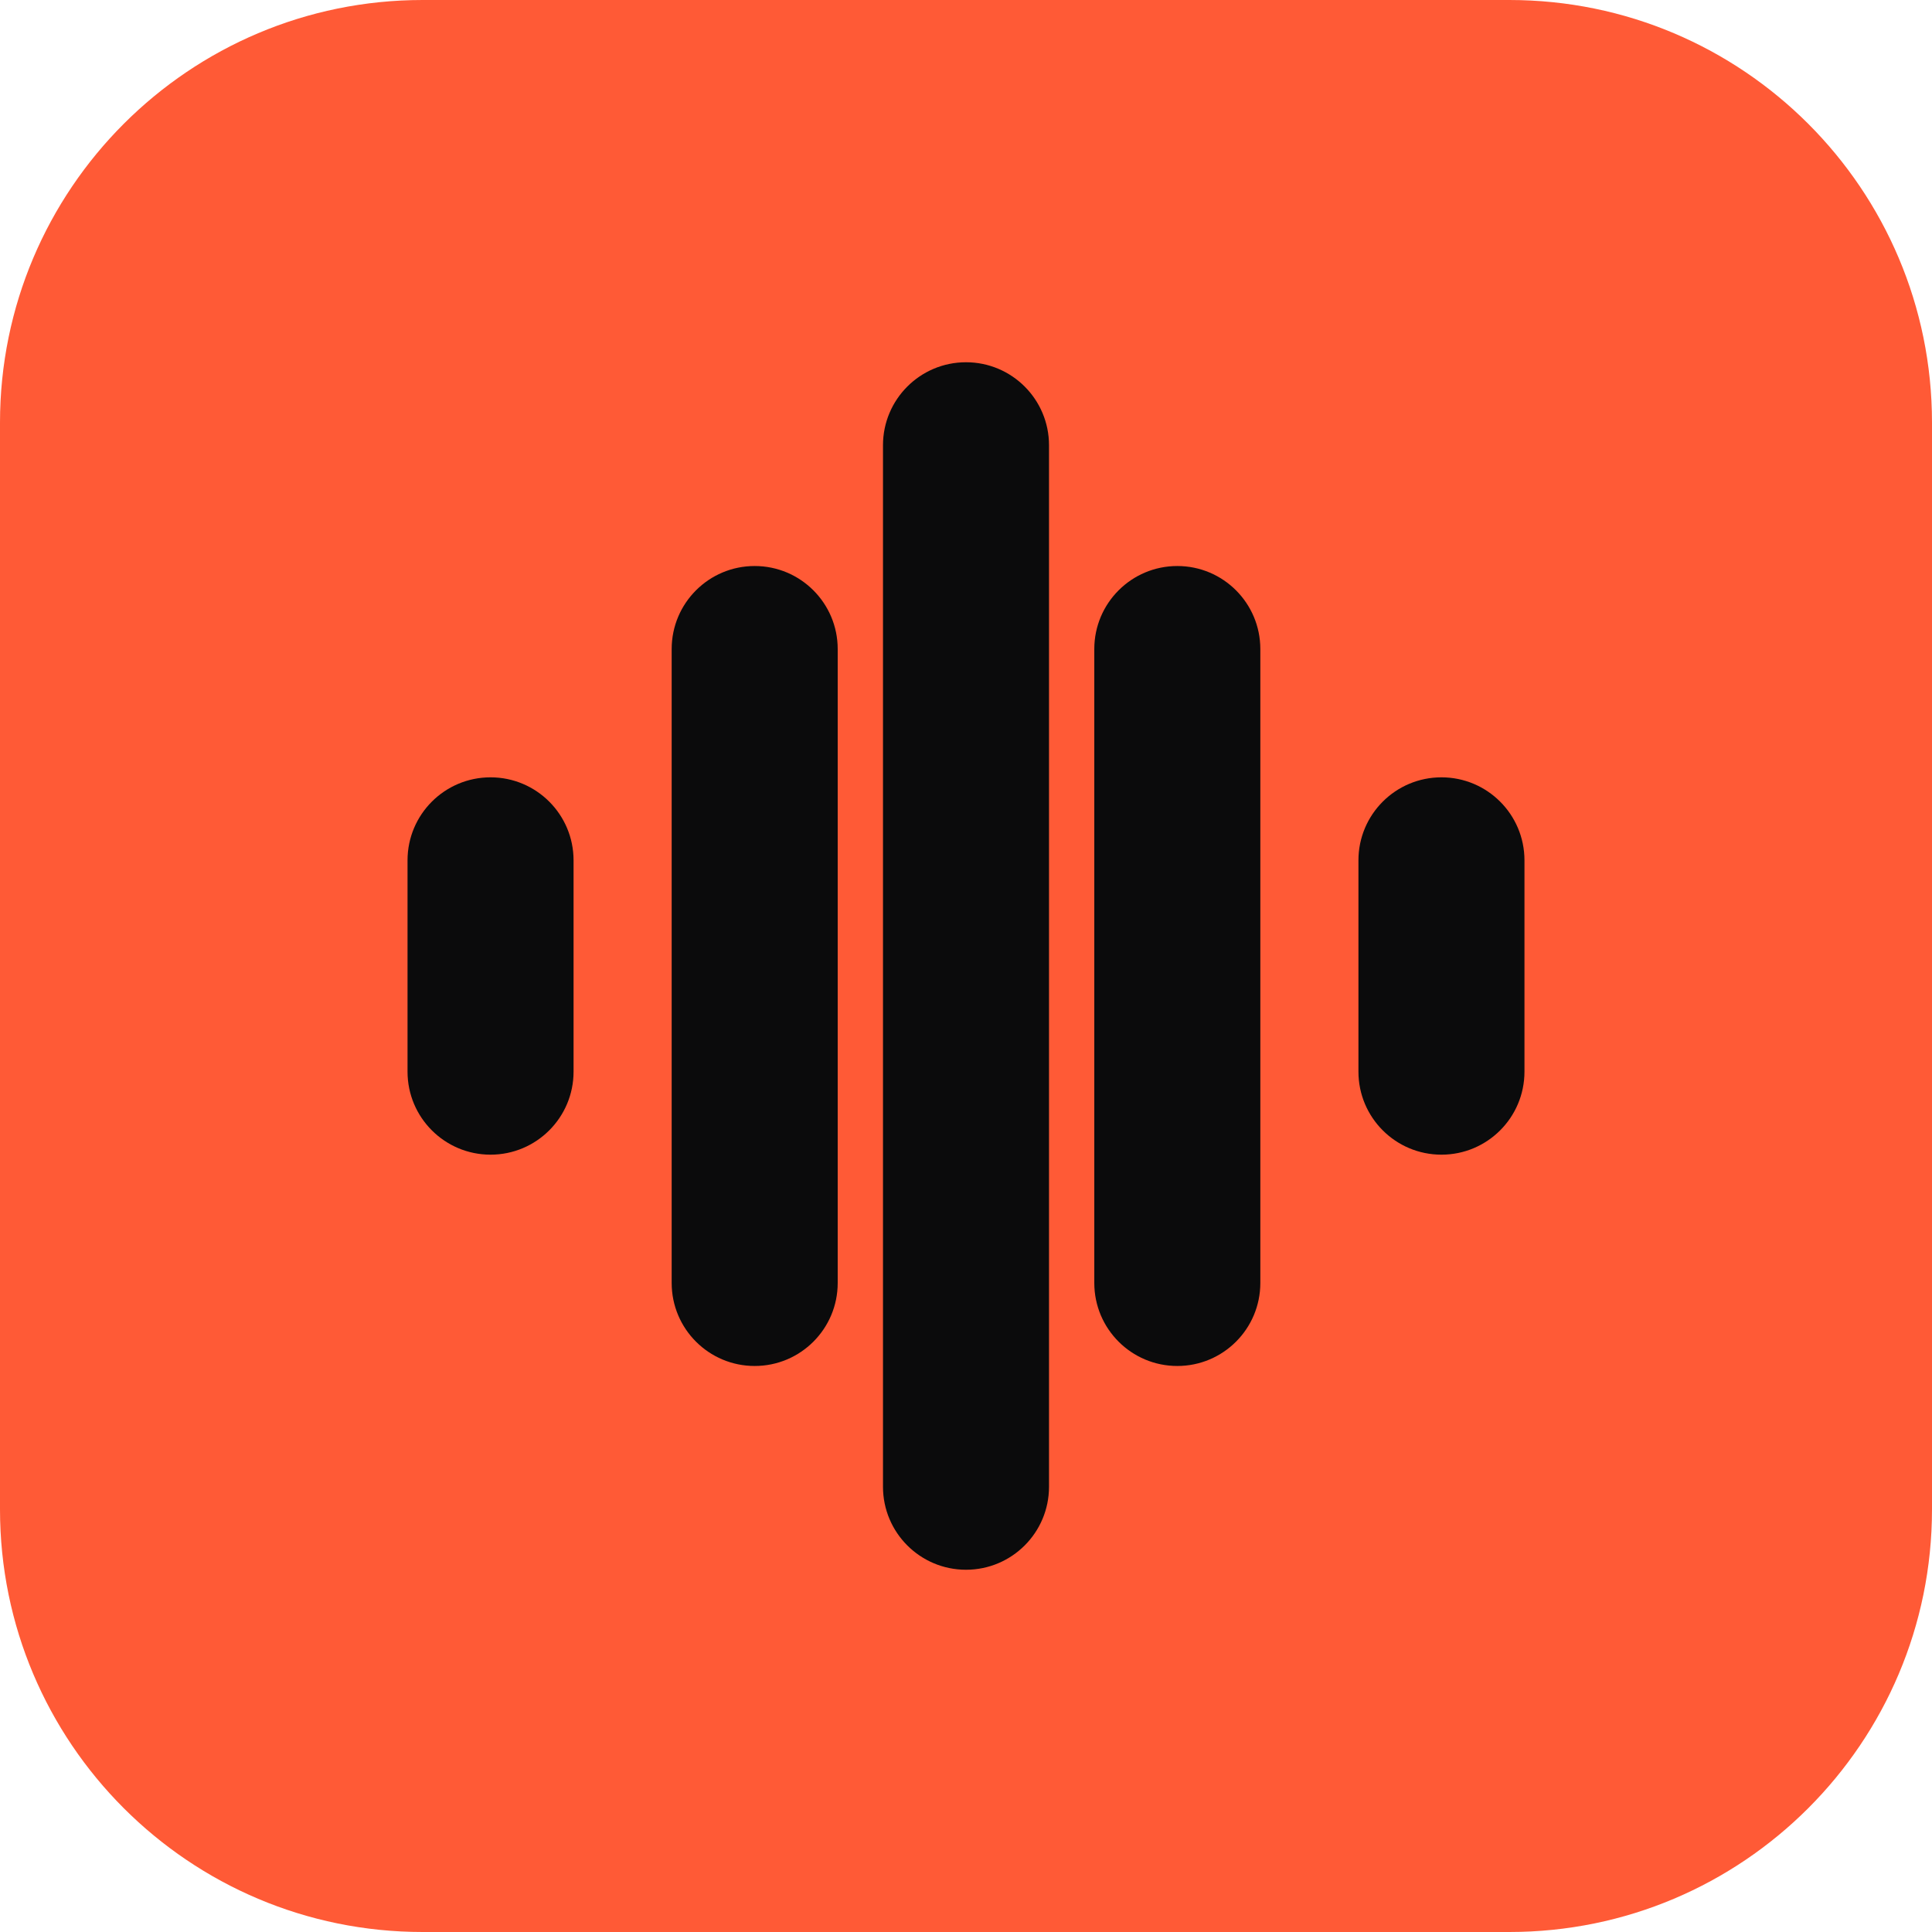
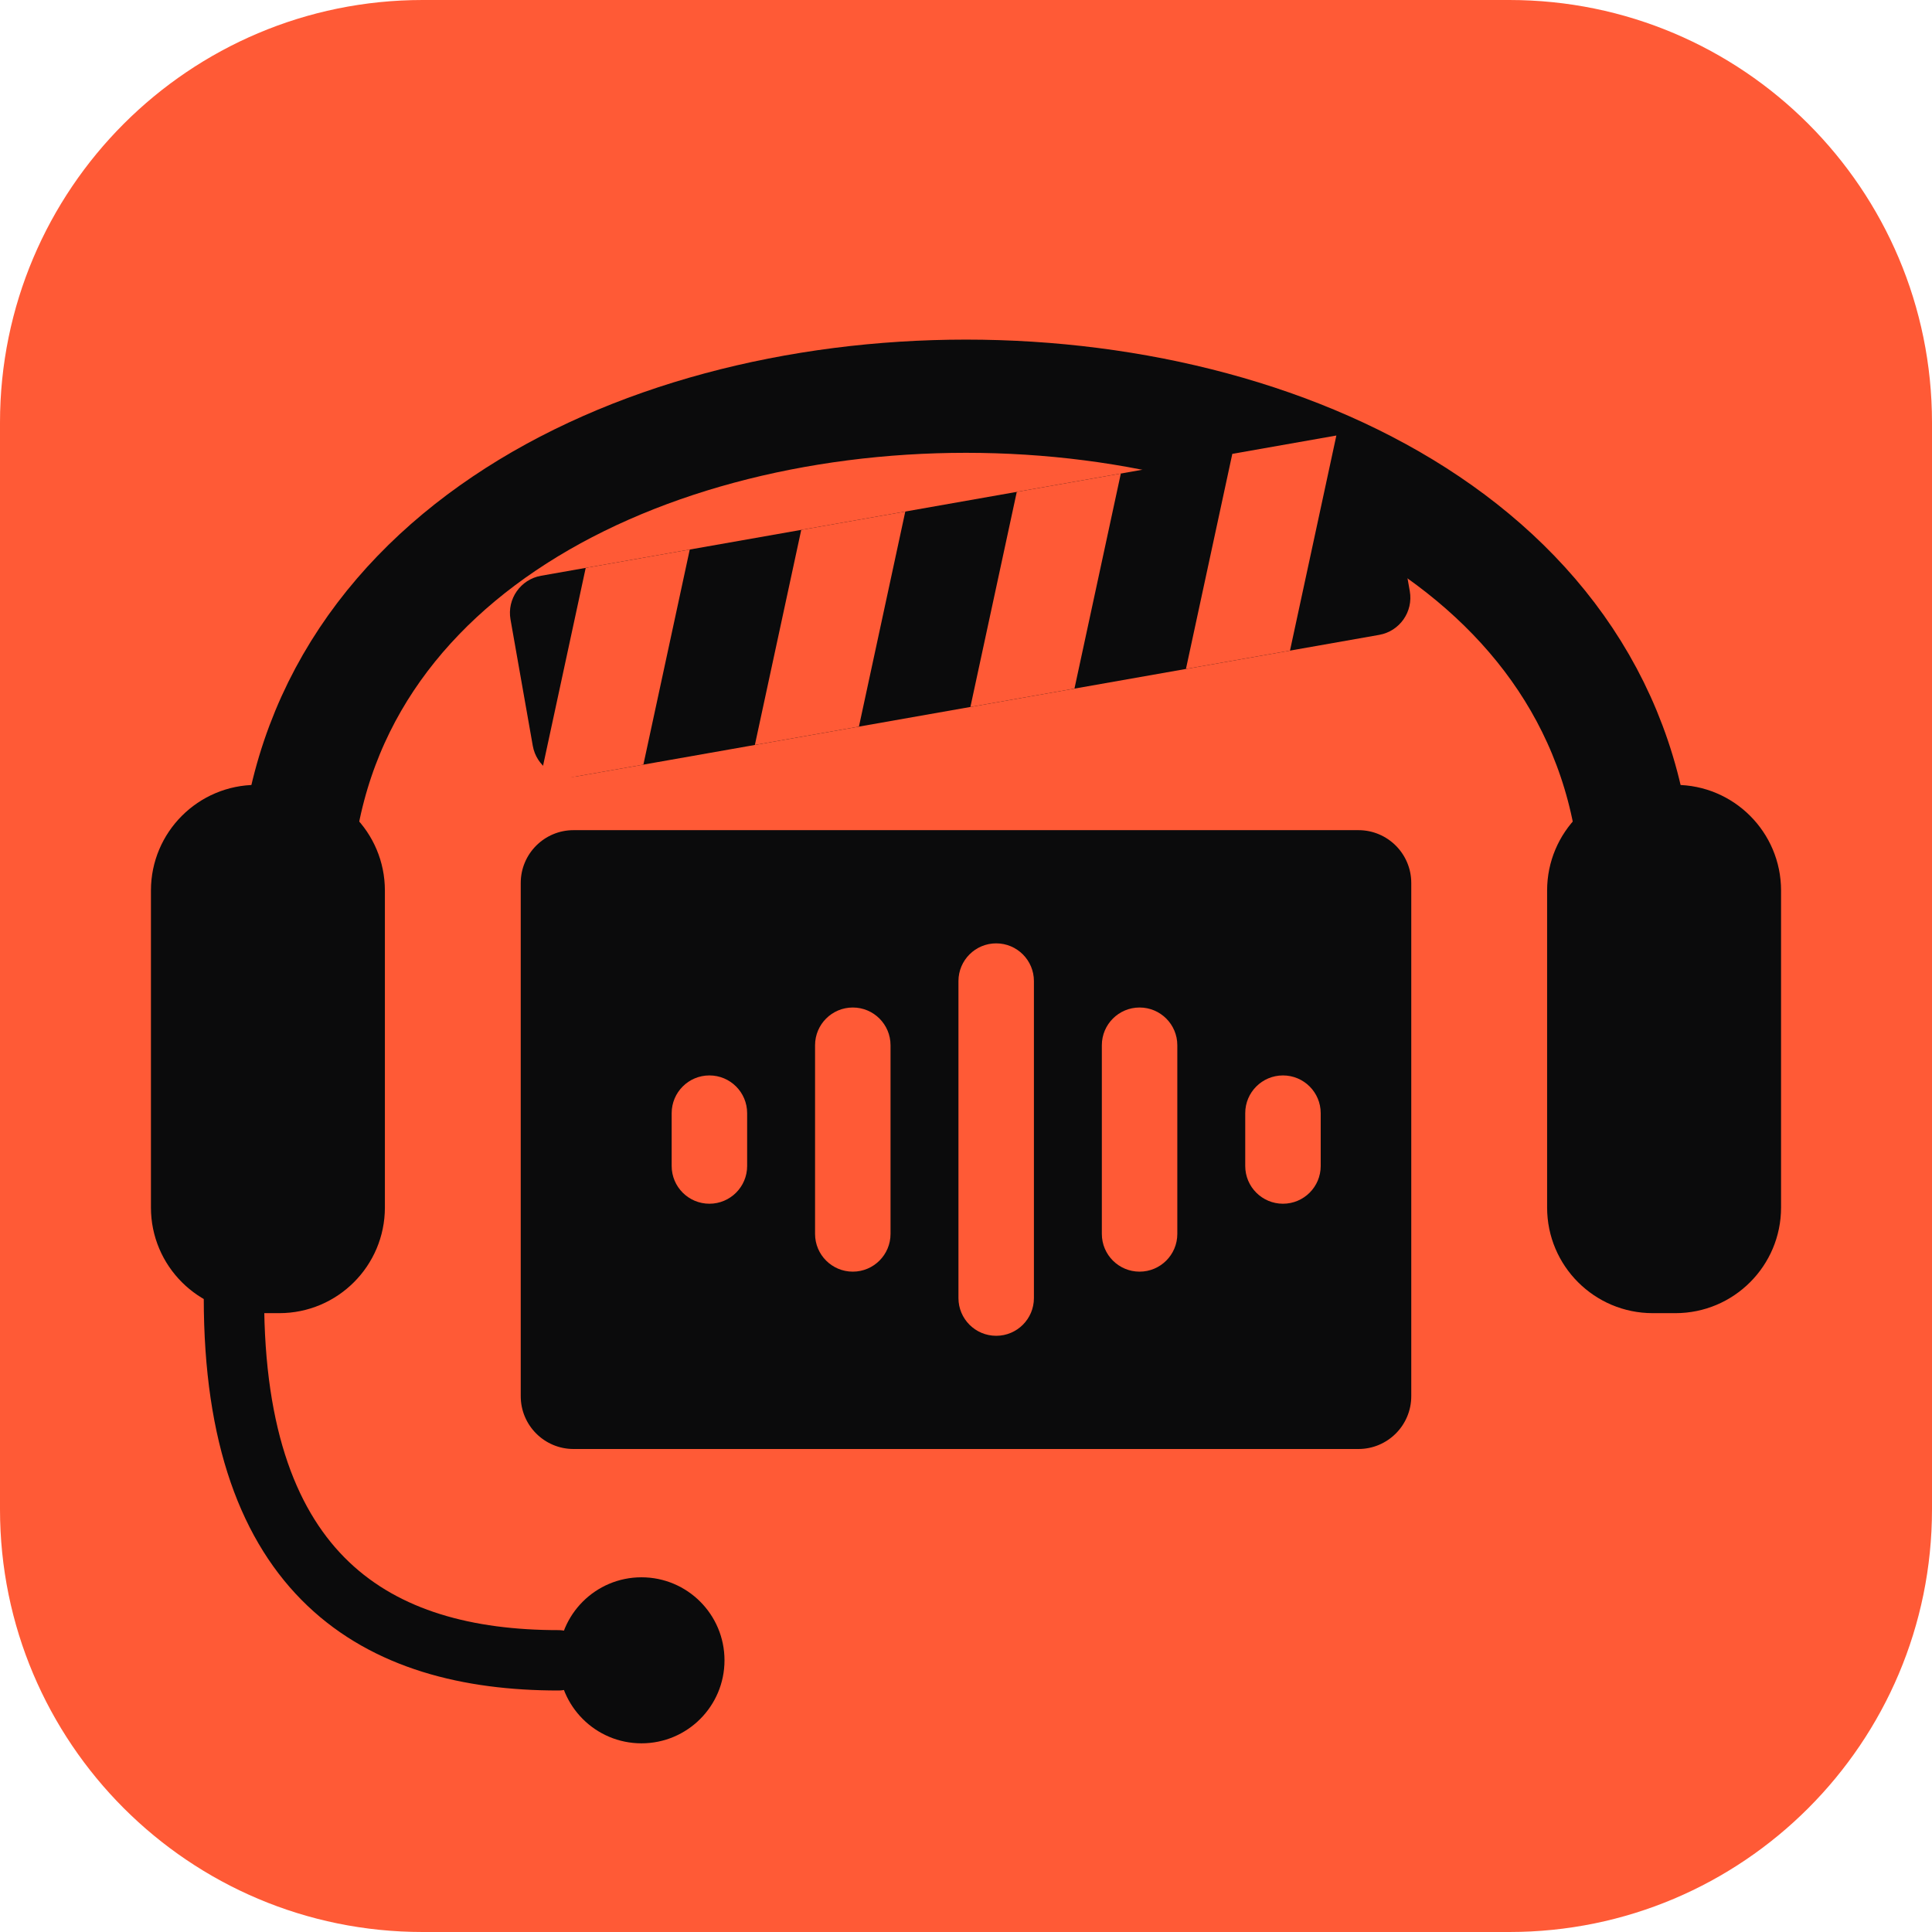
<svg xmlns="http://www.w3.org/2000/svg" viewBox="0 0 512 512">
  <rect width="512" height="512" rx="112" fill="#ff5a36" />
-   <g fill="#0b0b0c">
-     <rect x="108" y="206" width="44" height="100" rx="22" />
-     <rect x="178" y="150" width="44" height="212" rx="22" />
-     <rect x="234" y="96" width="44" height="320" rx="22" />
-     <rect x="290" y="150" width="44" height="212" rx="22" />
-     <rect x="360" y="206" width="44" height="100" rx="22" />
+   <path d="M78 240 C78 60 434 60 434 240" fill="none" stroke="#0b0b0c" stroke-width="30" stroke-linecap="round" />
+   <rect x="40" y="208" width="62" height="140" rx="28" fill="#0b0b0c" />
+   <rect x="410" y="208" width="62" height="140" rx="28" fill="#0b0b0c" />
+   <g transform="rotate(-10 150 190)">
+     <rect x="140" y="152" width="236" height="54" rx="10" fill="#0b0b0c" />
+     <path d="M162 152 h28 l-22 54 h-28 z" fill="#ff5a36" />
+     <path d="M220 152 h28 l-22 54 h-28 z" fill="#ff5a36" />
+     <path d="M278 152 h28 l-22 54 h-28 z" fill="#ff5a36" />
+     <path d="M336 152 h28 l-22 54 h-28 z" fill="#ff5a36" />
  </g>
+   <rect x="138" y="220" width="236" height="164" rx="14" fill="#0b0b0c" />
+   <rect x="178" y="285.0" width="20" height="34" rx="10" fill="#ff5a36" />
+   <rect x="216" y="267.0" width="20" height="70" rx="10" fill="#ff5a36" />
+   <rect x="254" y="250.0" width="20" height="104" rx="10" fill="#ff5a36" />
+   <rect x="292" y="267.0" width="20" height="70" rx="10" fill="#ff5a36" />
+   <rect x="330" y="285.0" width="20" height="34" rx="10" fill="#ff5a36" />
+   <path d="M62 344 C62 418 100 440 148 440" fill="none" stroke="#0b0b0c" stroke-width="16" stroke-linecap="round" />
+   <circle cx="170" cy="440" r="22" fill="#0b0b0c" />
</svg>
